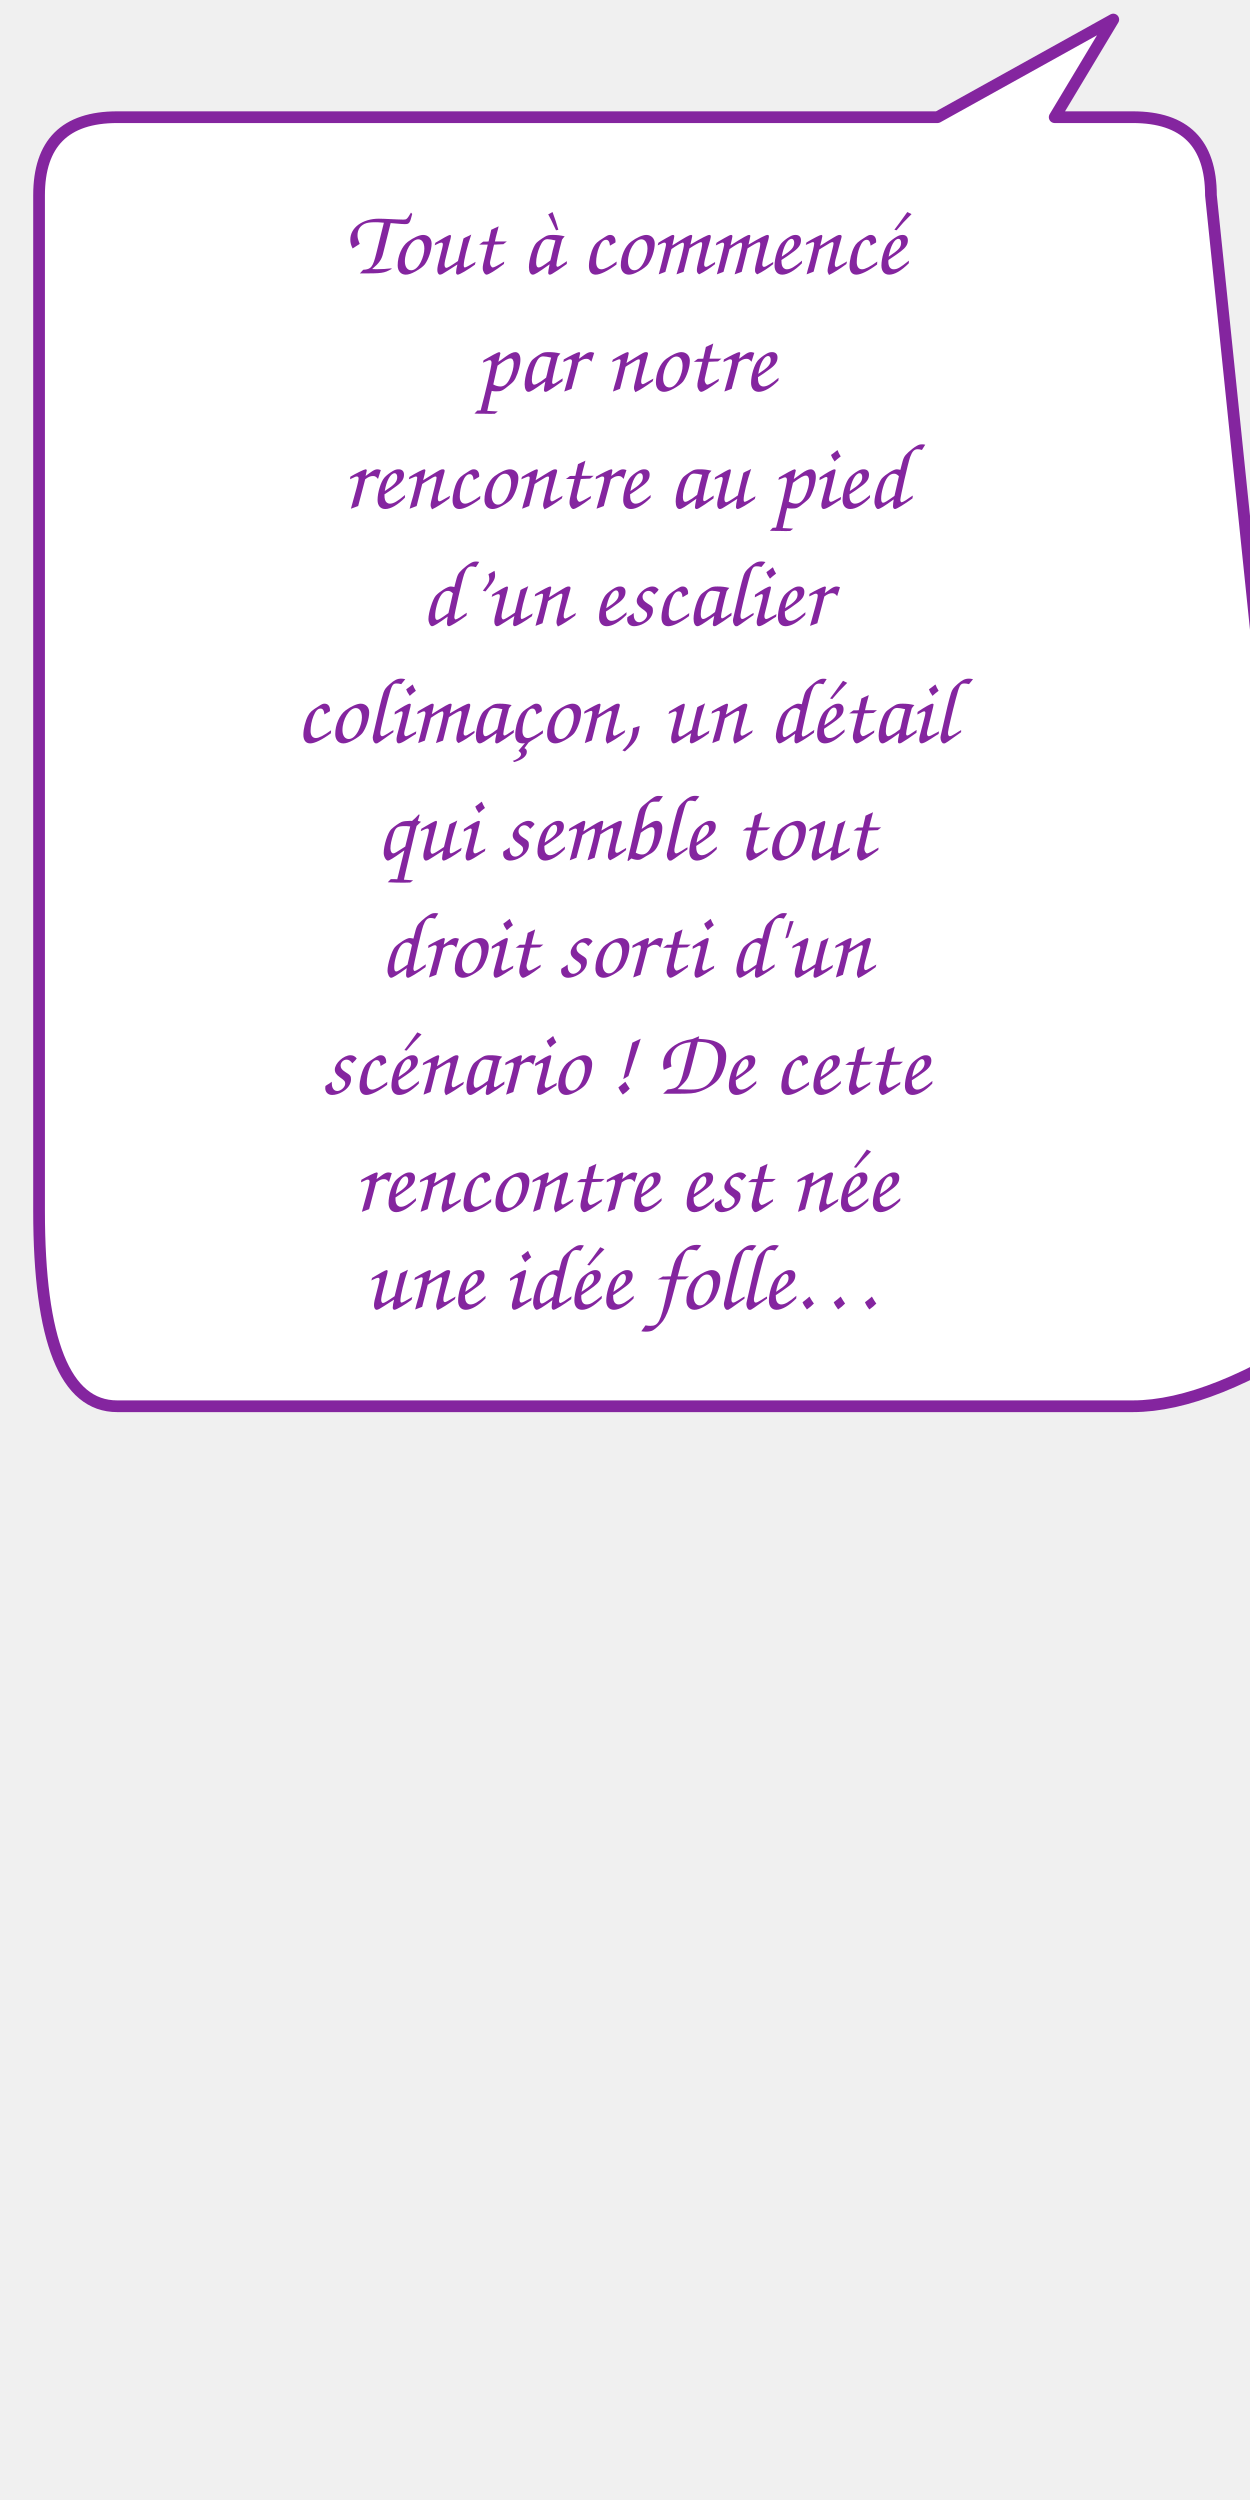
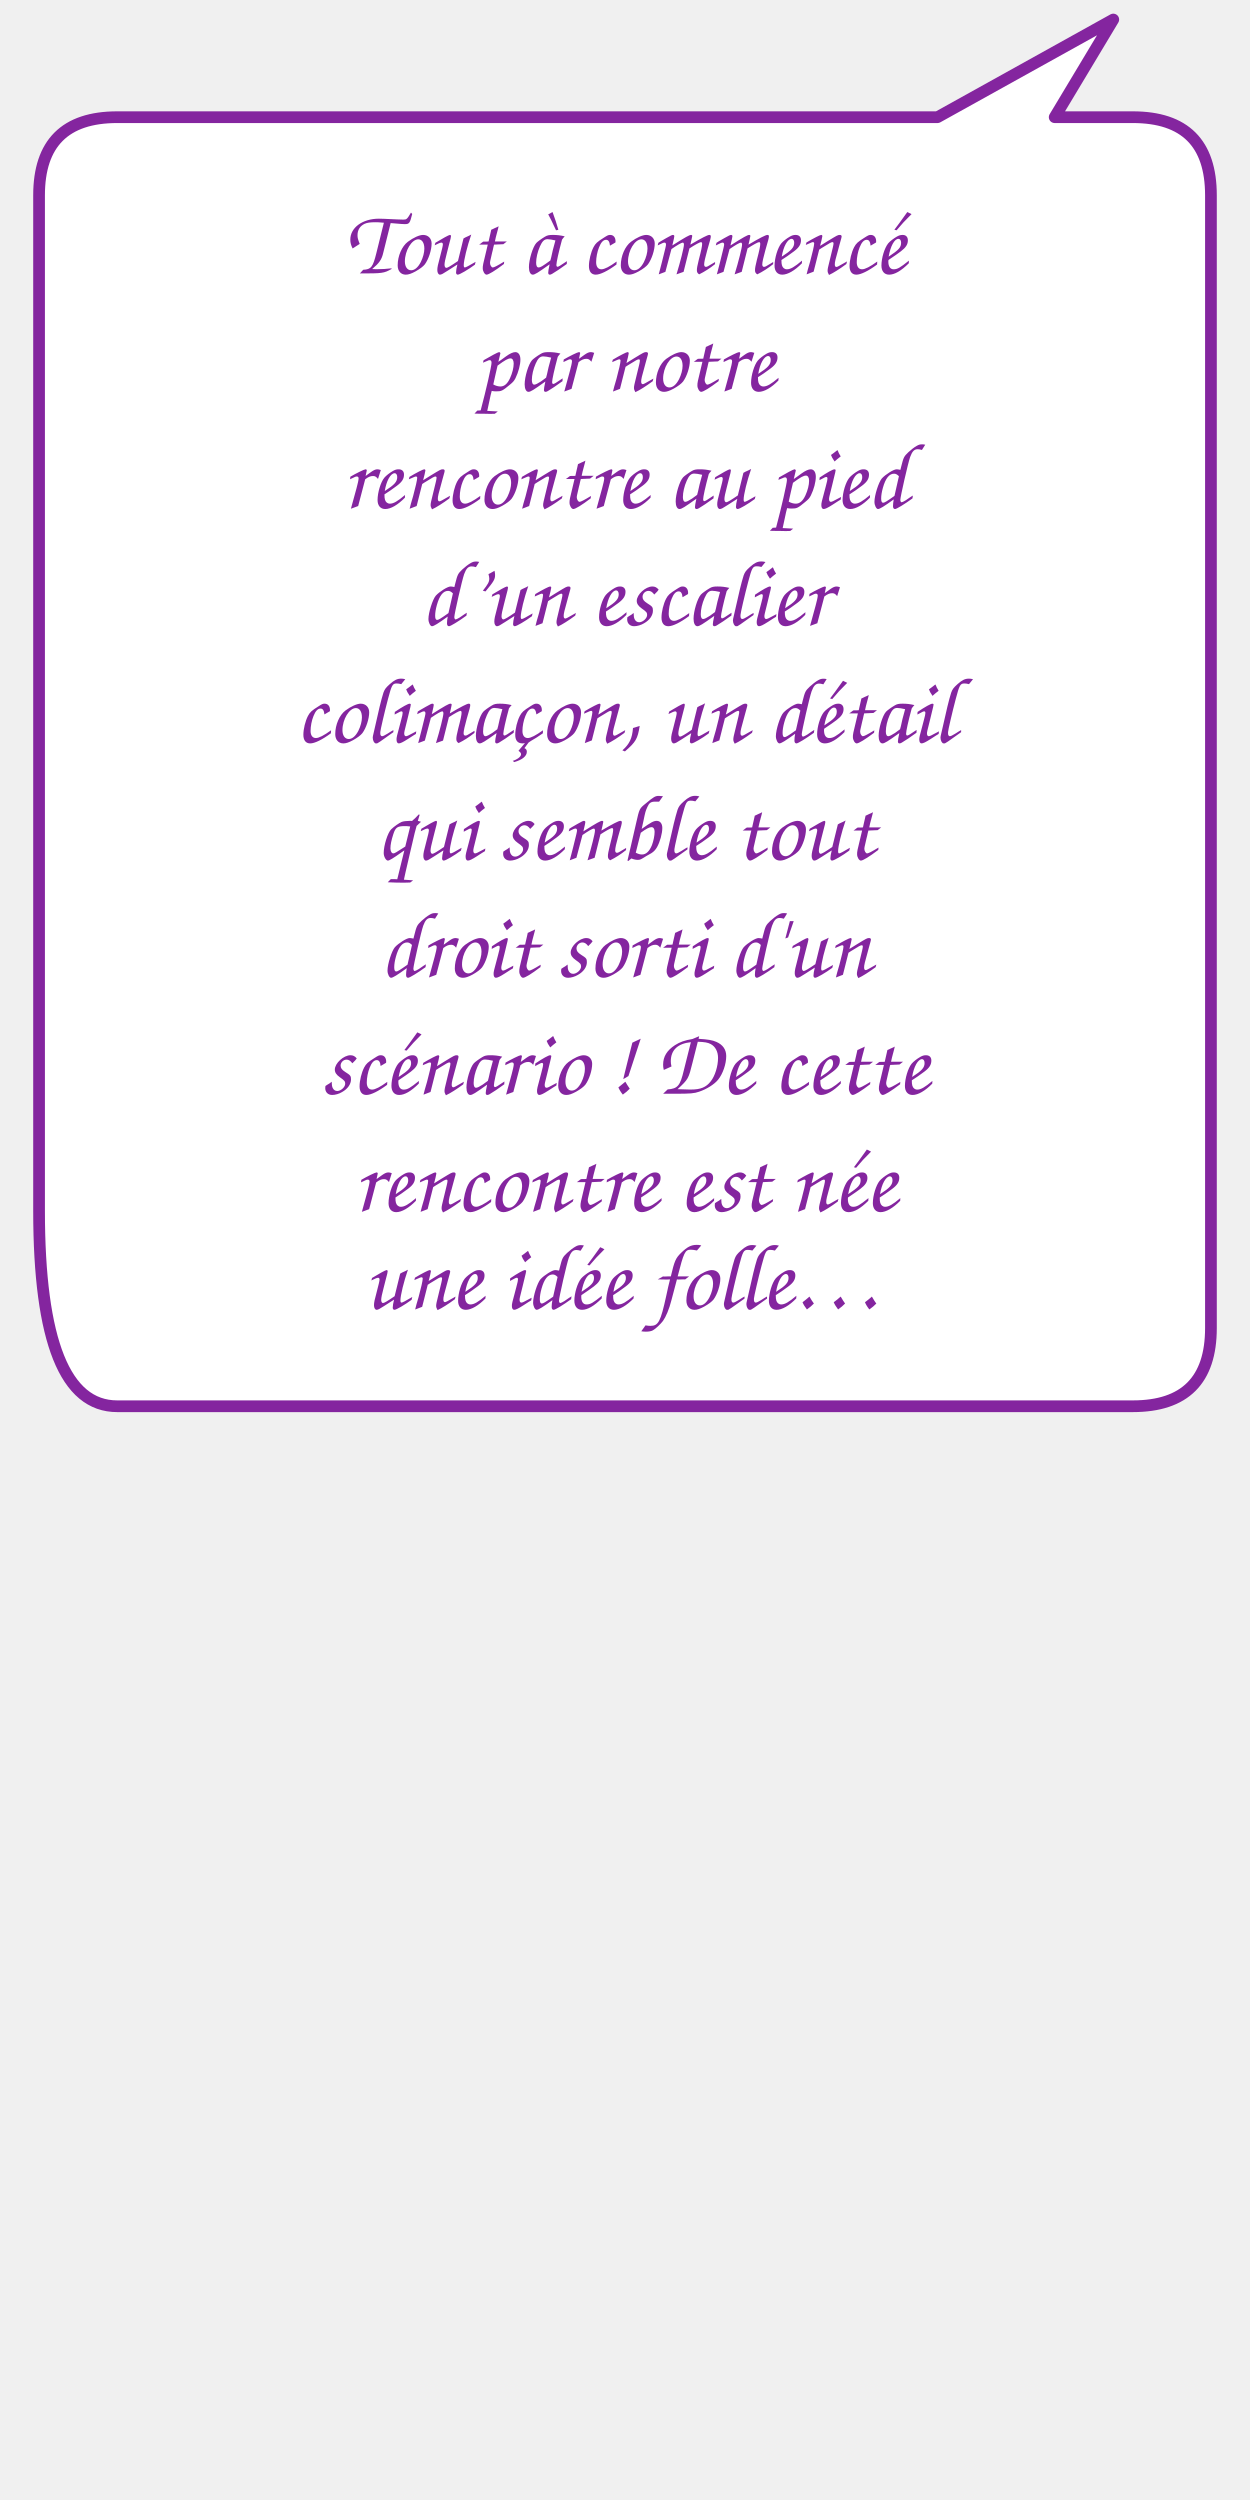
<svg xmlns="http://www.w3.org/2000/svg" width="320" height="640" viewBox="0 0 320 640">
-   <path d="     M 30 30     Q 10 30 10 50     L 10 310     Q 10 360 30 360     L 290 360     Q 310 360 340 340     L 310 50     Q 310 30 290 30     L 270 30     L 285 5     L 240 30     L 30 30     Z   " fill="white" stroke="#84259F" stroke-width="3" stroke-linejoin="round" />
+   <path d="     M 30 30     Q 10 30 10 50     L 10 310     Q 10 360 30 360     L 290 360     Q 310 360 310 340     L 310 50     Q 310 30 290 30     L 270 30     L 285 5     L 240 30     L 30 30     Z   " fill="white" stroke="#84259F" stroke-width="3" stroke-linejoin="round" />
  <text x="160" y="70" font-family="Pangolin, cursive" font-size="24" fill="#84259F" text-anchor="middle">Tout à commencé</text>
  <text x="160" y="100" font-family="Pangolin, cursive" font-size="24" fill="#84259F" text-anchor="middle">par notre</text>
  <text x="160" y="130" font-family="Pangolin, cursive" font-size="24" fill="#84259F" text-anchor="middle">rencontre au pied</text>
  <text x="160" y="160" font-family="Pangolin, cursive" font-size="24" fill="#84259F" text-anchor="middle">d’un escalier</text>
  <text x="160" y="190" font-family="Pangolin, cursive" font-size="24" fill="#84259F" text-anchor="middle">colimaçon, un détail</text>
  <text x="160" y="220" font-family="Pangolin, cursive" font-size="24" fill="#84259F" text-anchor="middle">qui semble tout</text>
  <text x="160" y="250" font-family="Pangolin, cursive" font-size="24" fill="#84259F" text-anchor="middle">droit sorti d'un</text>
  <text x="160" y="280" font-family="Pangolin, cursive" font-size="24" fill="#84259F" text-anchor="middle">scénario ! De cette</text>
  <text x="160" y="310" font-family="Pangolin, cursive" font-size="24" fill="#84259F" text-anchor="middle">rencontre est née</text>
  <text x="160" y="335" font-family="Pangolin, cursive" font-size="24" fill="#84259F" text-anchor="middle">une idée folle…</text>
</svg>
